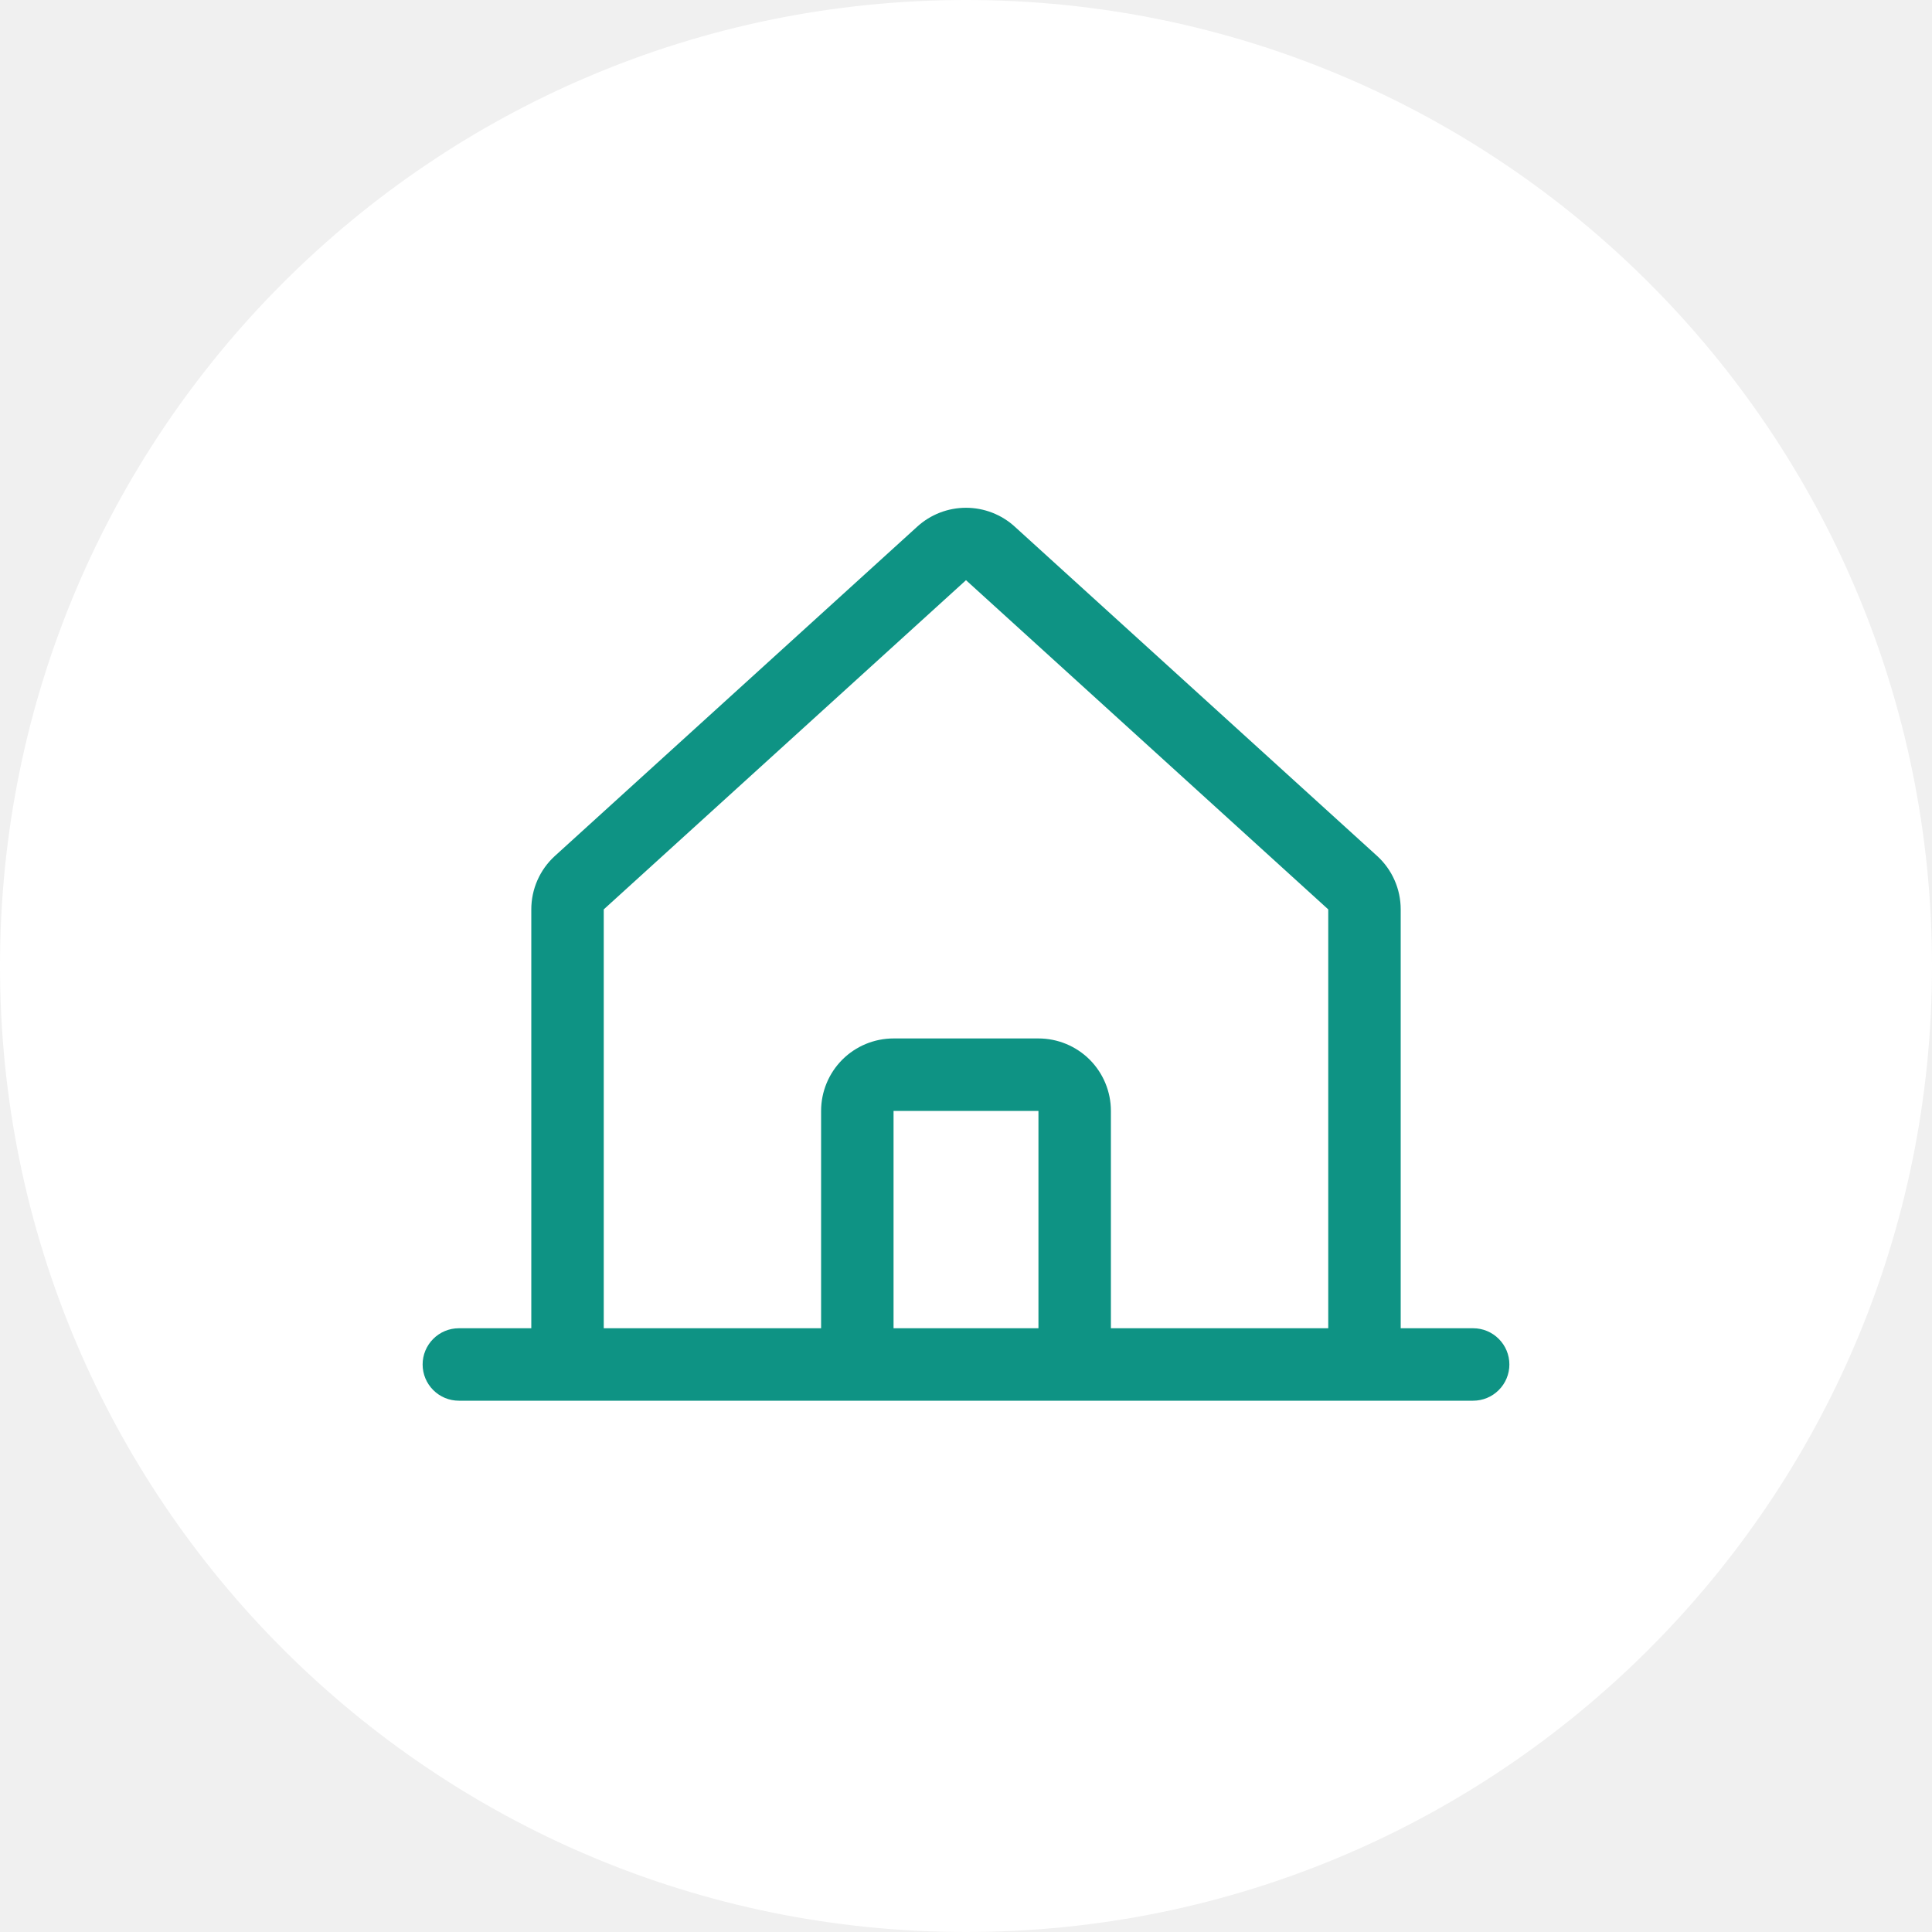
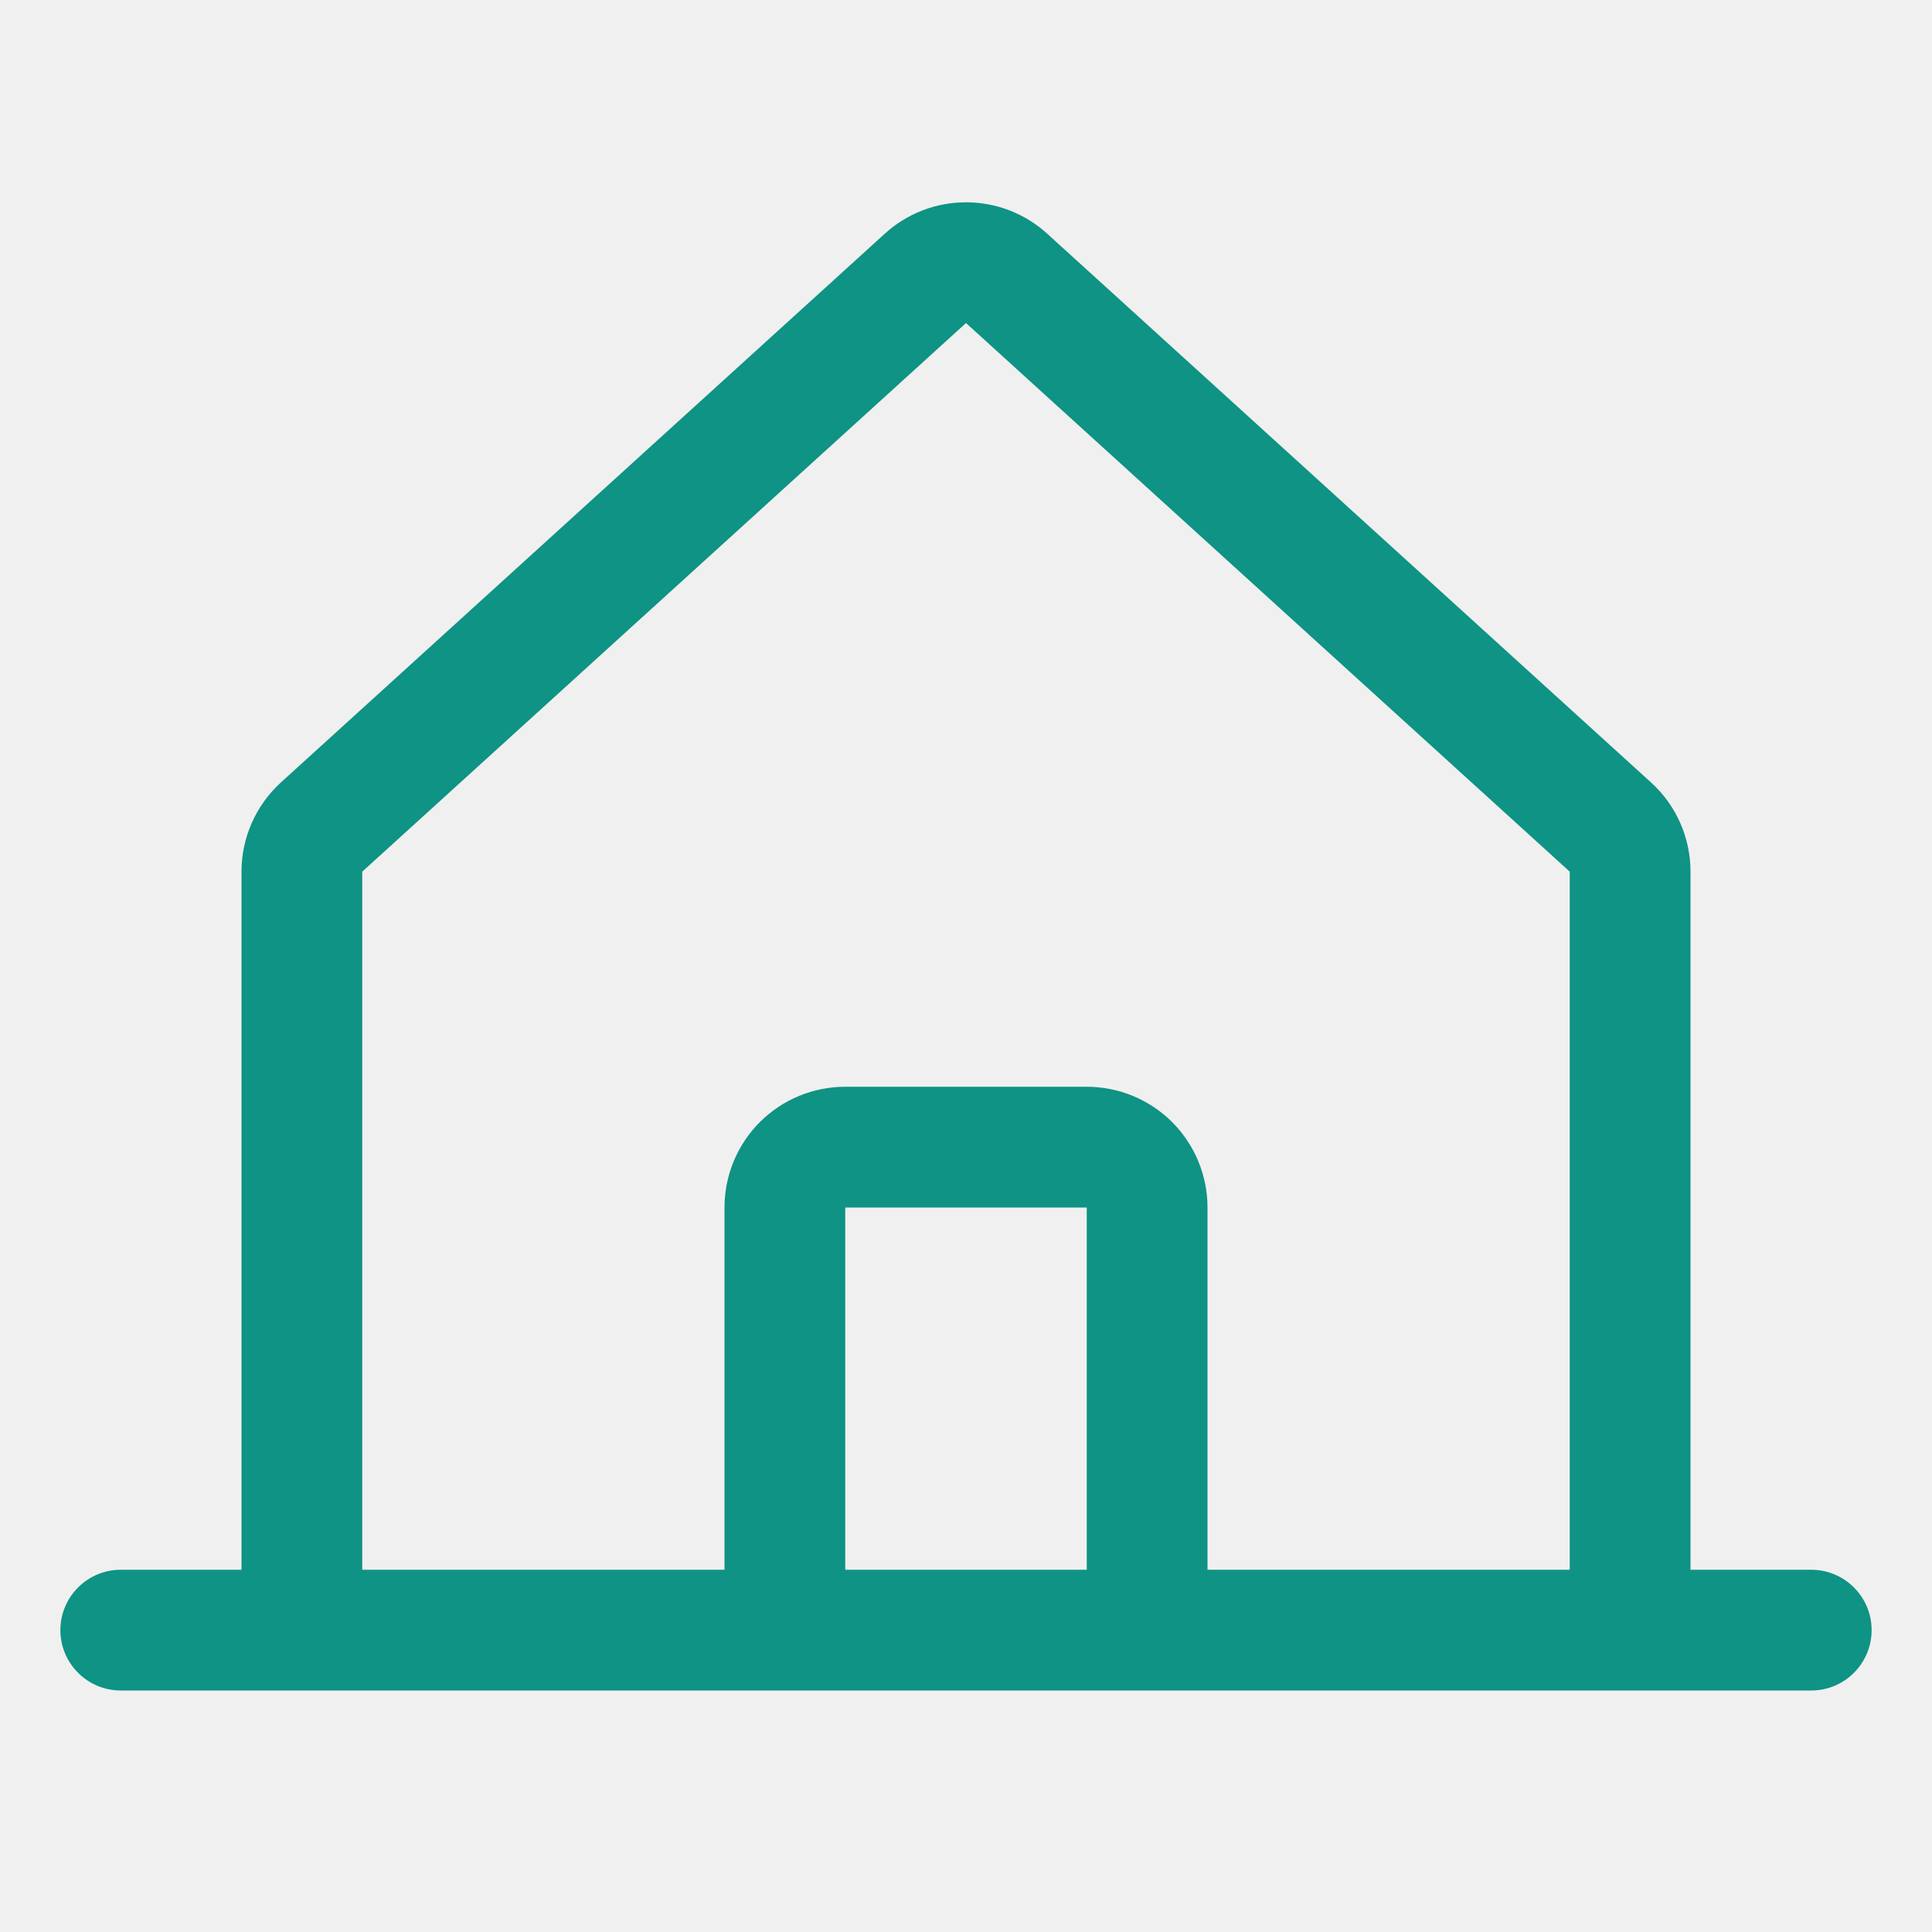
- <svg xmlns="http://www.w3.org/2000/svg" width="40" height="40" viewBox="0 0 40 40" fill="none">
-   <rect width="40" height="40" rx="20" fill="white" />
-   <path d="M30.5 27.5H29V18.828C29 18.62 28.957 18.414 28.873 18.224C28.789 18.033 28.666 17.862 28.512 17.722L21.012 10.906C20.736 10.653 20.375 10.513 20 10.513C19.625 10.513 19.264 10.653 18.988 10.906L11.488 17.722C11.334 17.862 11.211 18.033 11.127 18.224C11.043 18.414 11 18.62 11 18.828V27.5H9.5C9.301 27.5 9.11 27.579 8.97 27.72C8.829 27.86 8.75 28.051 8.75 28.25C8.75 28.449 8.829 28.64 8.97 28.78C9.11 28.921 9.301 29 9.5 29H30.5C30.699 29 30.89 28.921 31.03 28.78C31.171 28.64 31.25 28.449 31.25 28.25C31.25 28.051 31.171 27.86 31.03 27.72C30.89 27.579 30.699 27.5 30.5 27.5ZM12.5 18.828L20 12.012L27.5 18.828V27.5H23V23C23 22.602 22.842 22.221 22.561 21.939C22.279 21.658 21.898 21.5 21.5 21.5H18.5C18.102 21.5 17.721 21.658 17.439 21.939C17.158 22.221 17 22.602 17 23V27.5H12.5V18.828ZM21.5 27.5H18.5V23H21.5V27.5Z" fill="#0E9384" />
+ <svg xmlns="http://www.w3.org/2000/svg" width="24" height="24" viewBox="0 0 24 24" fill="none">
+   <path d="M22.5 19.5H21V10.828C21 10.62 20.957 10.414 20.873 10.224C20.789 10.033 20.666 9.862 20.512 9.722L13.012 2.906C12.736 2.653 12.375 2.513 12 2.513C11.625 2.513 11.264 2.653 10.988 2.906L3.487 9.722C3.334 9.862 3.211 10.033 3.127 10.224C3.043 10.414 3 10.62 3 10.828V19.5H1.5C1.301 19.5 1.11 19.579 0.97 19.72C0.829 19.86 0.75 20.051 0.75 20.25C0.75 20.449 0.829 20.64 0.97 20.78C1.11 20.921 1.301 21 1.5 21H22.5C22.699 21 22.89 20.921 23.03 20.78C23.171 20.64 23.25 20.449 23.25 20.25C23.25 20.051 23.171 19.86 23.03 19.72C22.89 19.579 22.699 19.5 22.5 19.5ZM4.5 10.828L12 4.013L19.5 10.828V19.5H15V15C15 14.602 14.842 14.221 14.561 13.939C14.279 13.658 13.898 13.5 13.5 13.5H10.5C10.102 13.5 9.721 13.658 9.439 13.939C9.158 14.221 9 14.602 9 15V19.5H4.5V10.828ZM13.5 19.5H10.5V15H13.5V19.5Z" fill="#0E9384" />
</svg>
